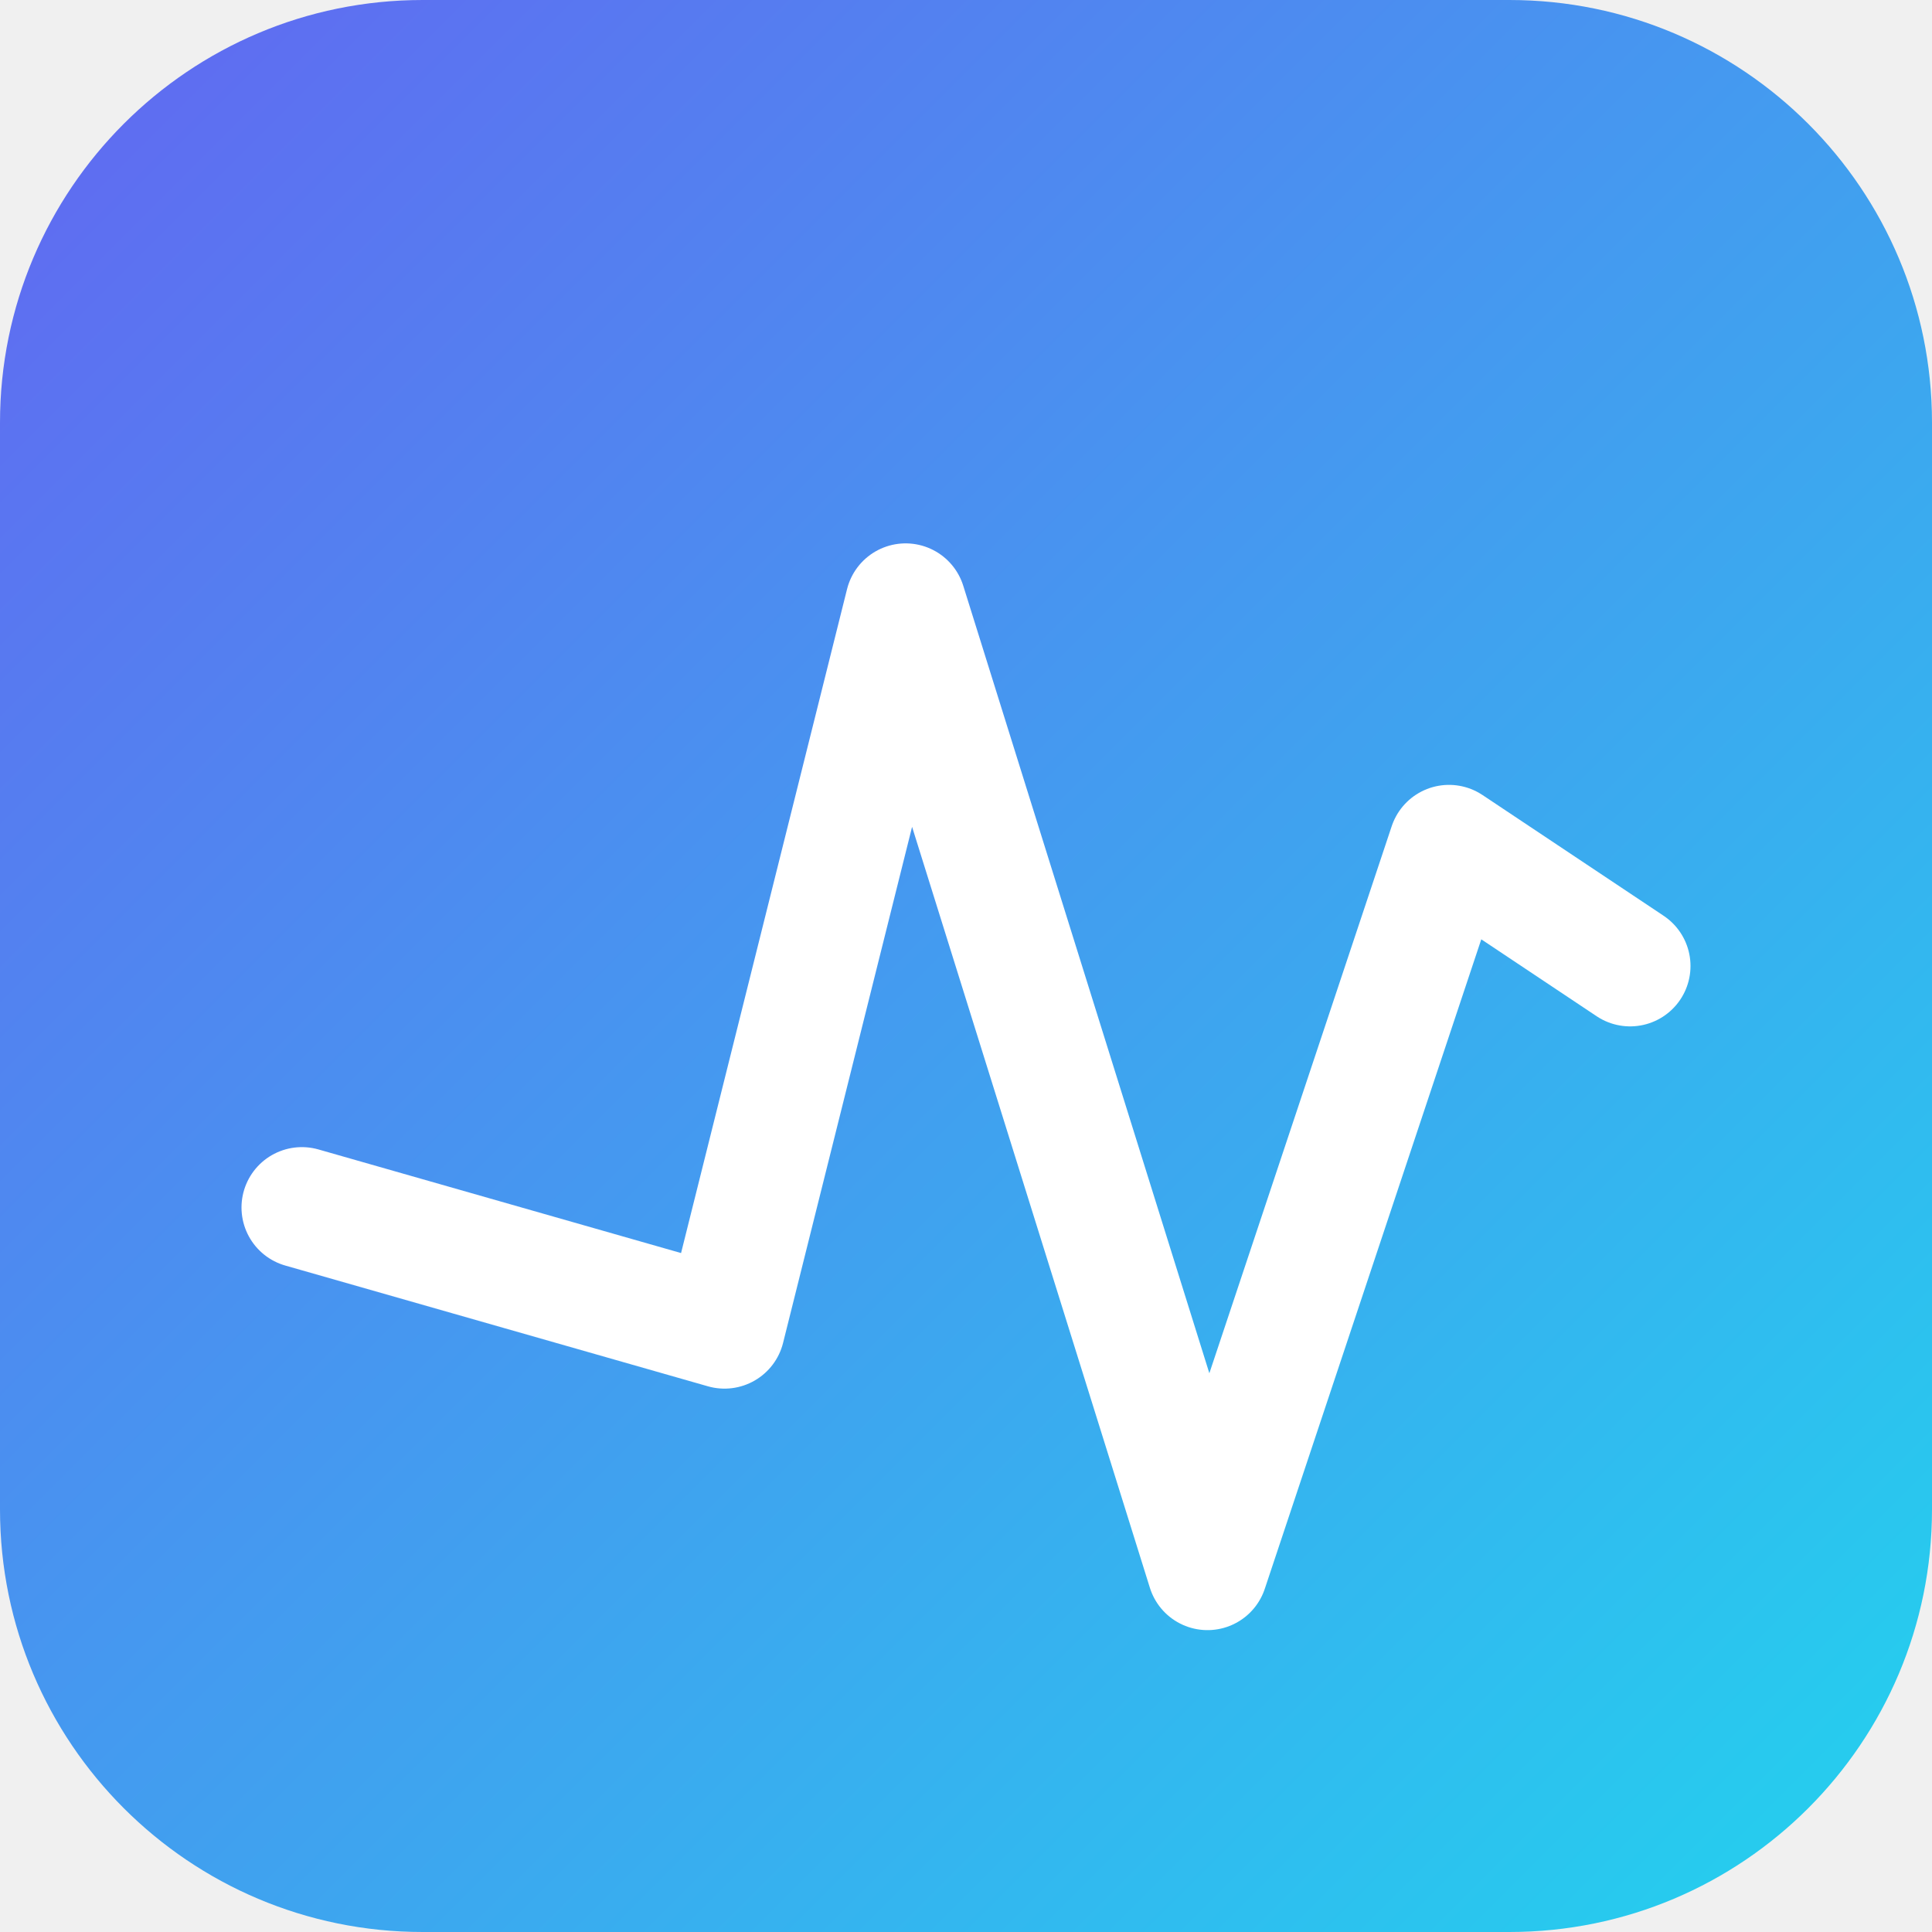
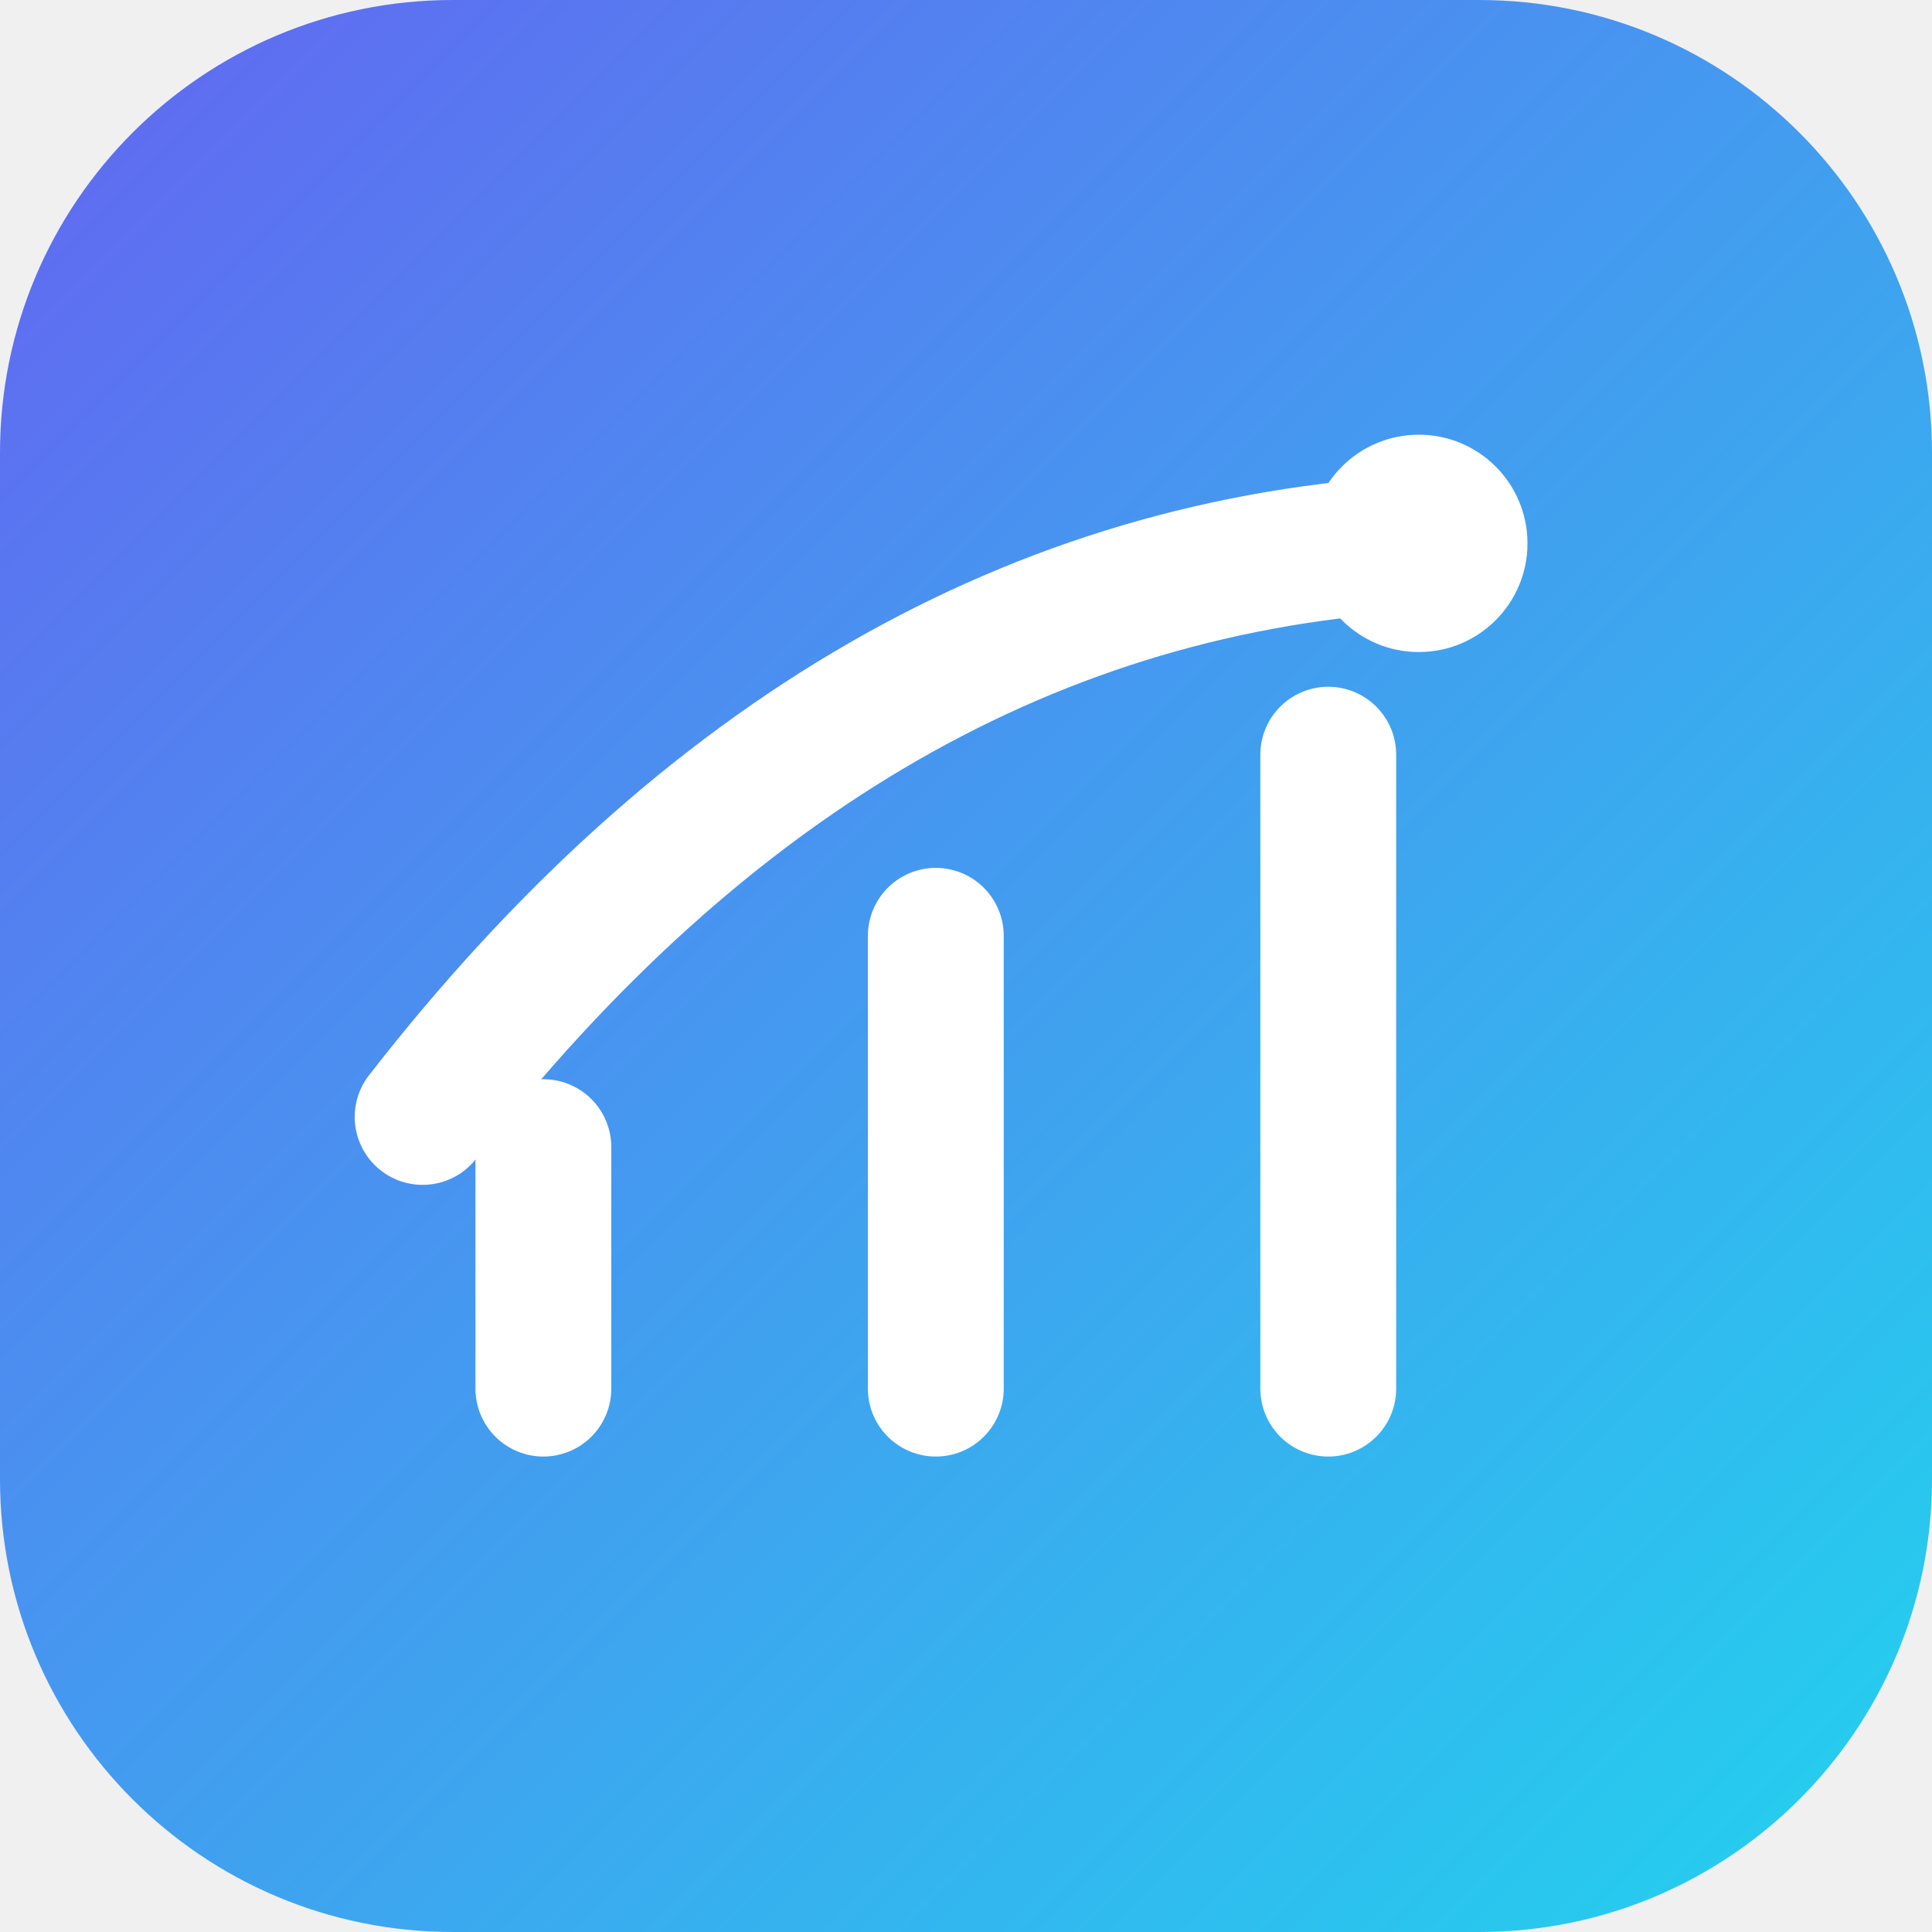
<svg xmlns="http://www.w3.org/2000/svg" width="64" height="64" viewBox="0 0 64 64">
  <defs>
    <linearGradient id="g" x1="0" y1="0" x2="1" y2="1">
      <stop offset="0" stop-color="#6366f1" />
      <stop offset="1" stop-color="#22d3ee" />
    </linearGradient>
  </defs>
-   <rect width="64" height="64" rx="14" fill="url(#g)" />
-   <polyline points="10,40 24,44 30,20 40,52 48,28 54,32" fill="none" stroke="#fff" stroke-width="4" stroke-linecap="round" stroke-linejoin="round" />
+   <rect width="64" height="64" rx="15" fill="url(#g)" />
+   <g fill="none" stroke="#fff" stroke-width="4.5" stroke-linecap="round" stroke-linejoin="round">
+     <path d="M18 46 L18 38" />
+     <path d="M31 46 L31 31" />
+     <path d="M44 46 L44 25" />
+     <path d="M14 37 Q 28 19 47 18" />
+   </g>
+   <circle cx="47" cy="18" r="3.6" fill="#fff" />
</svg>
